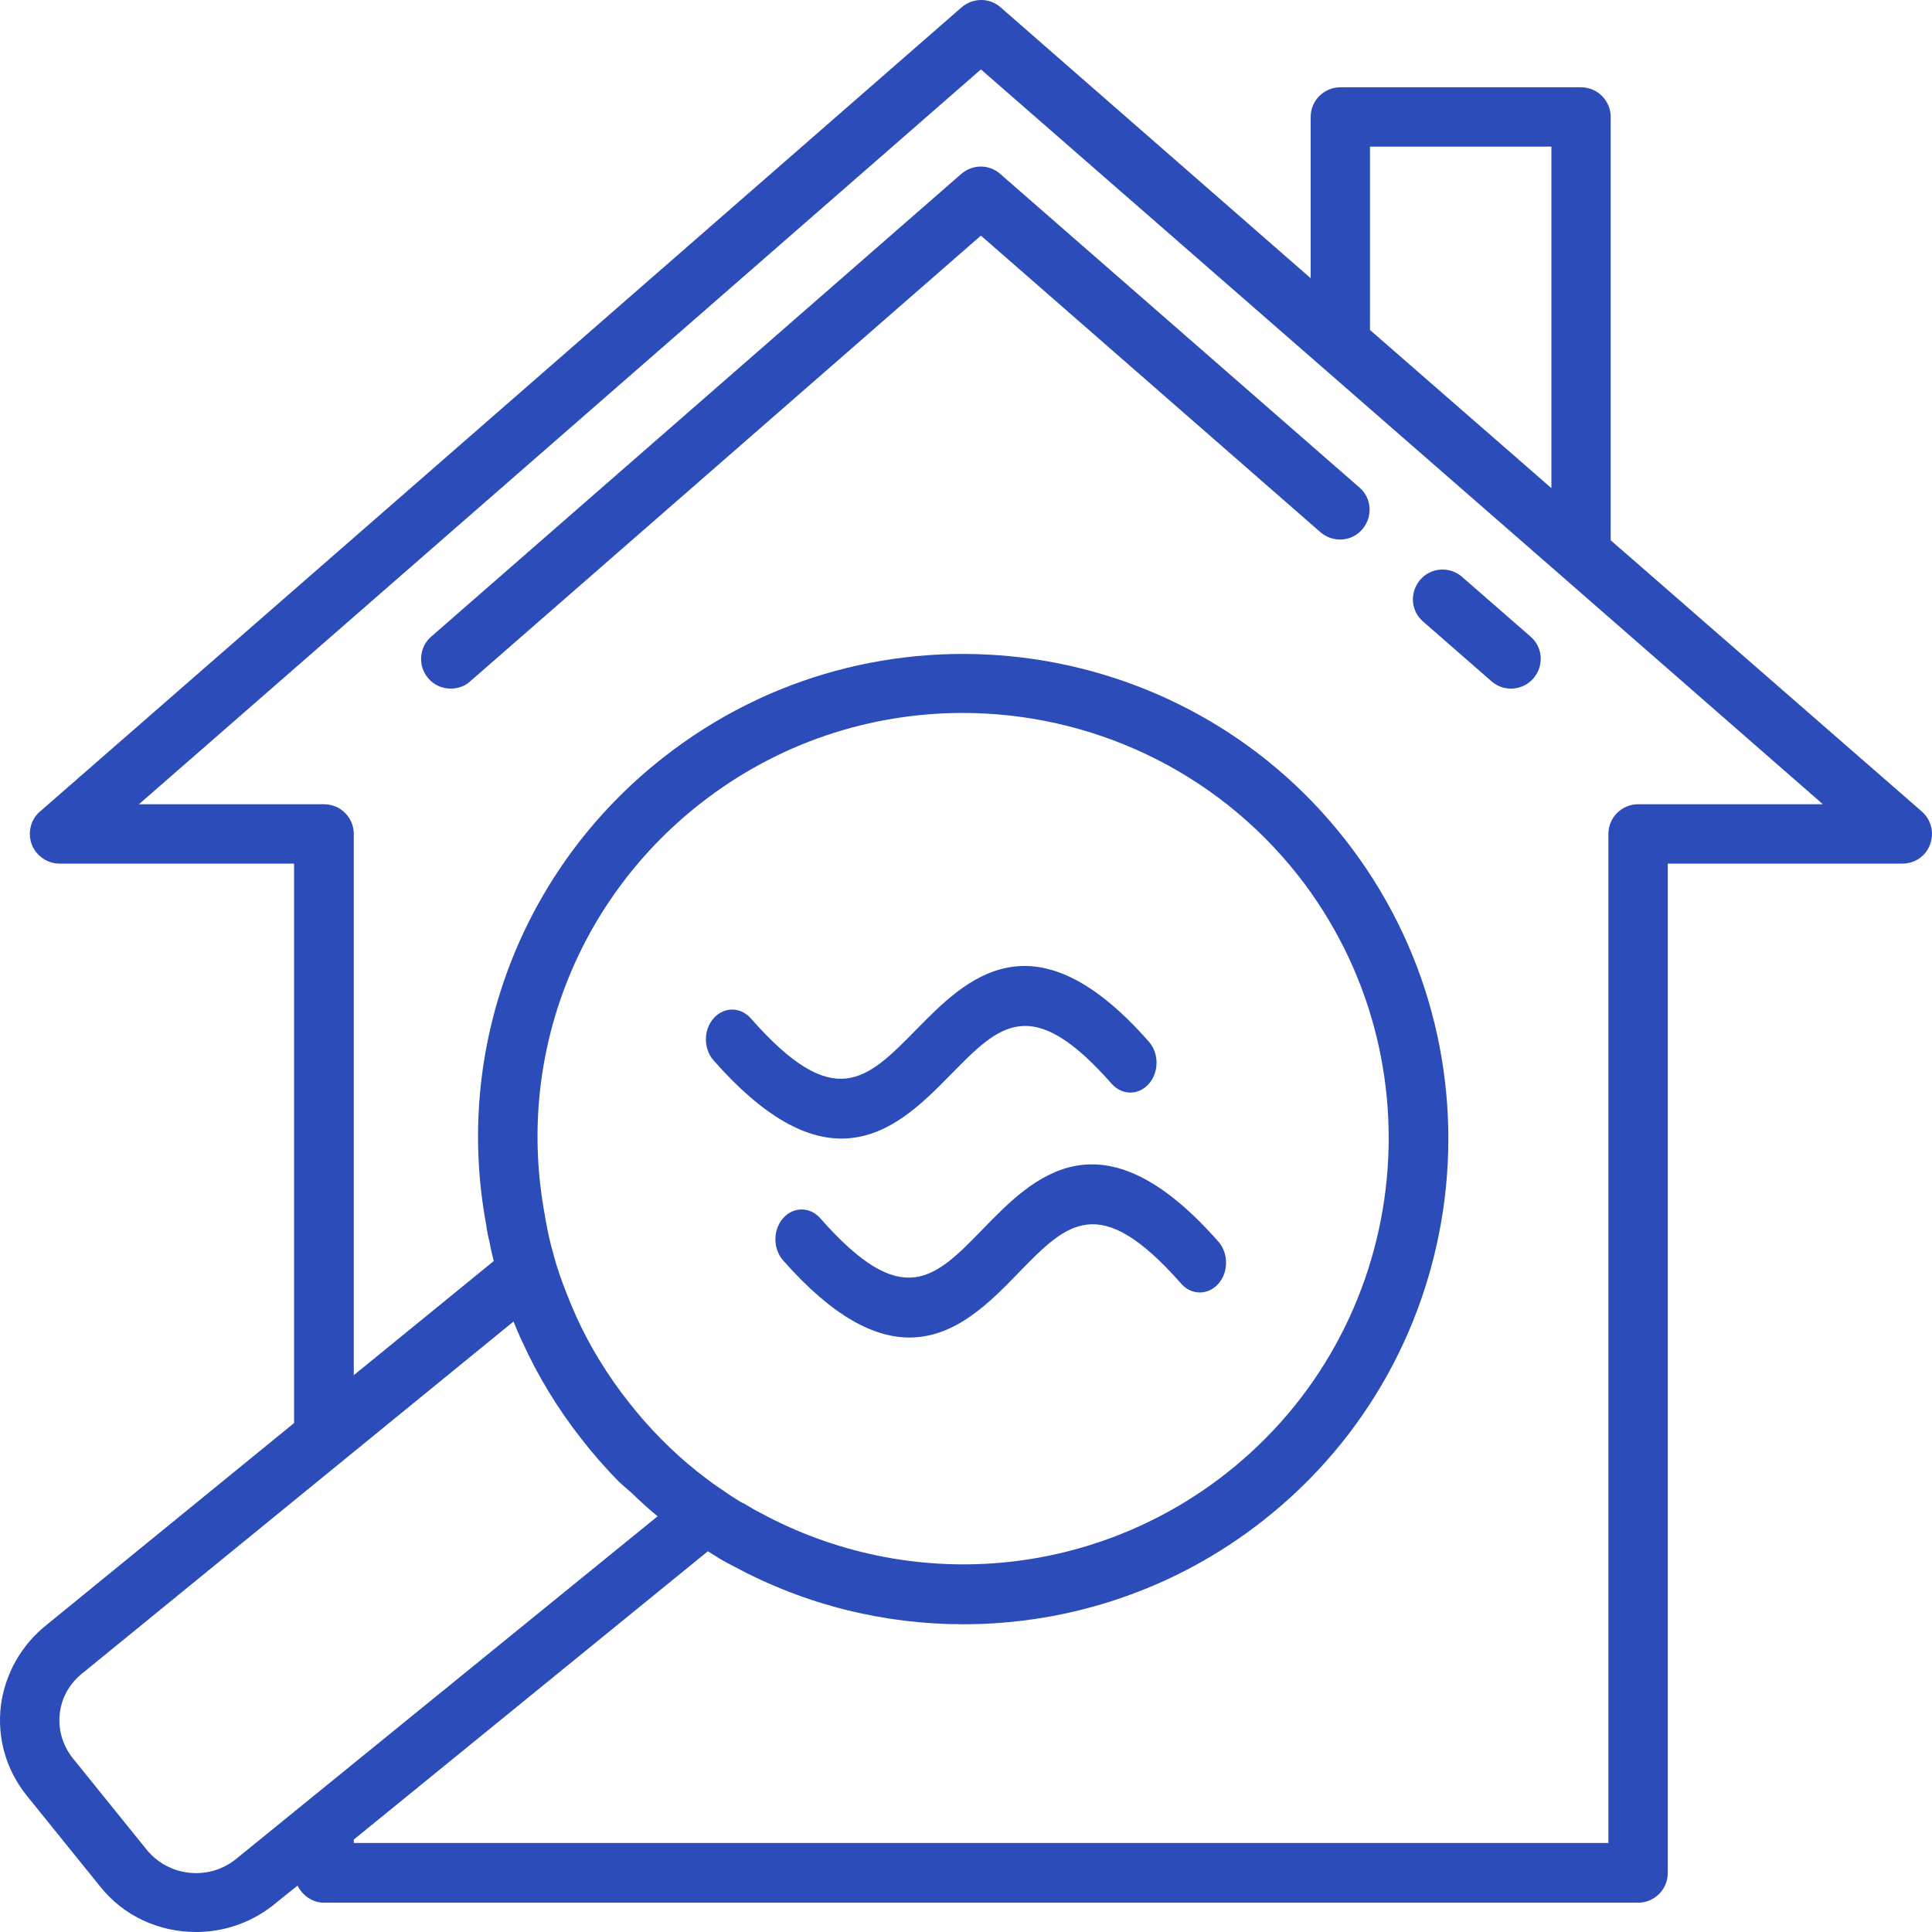
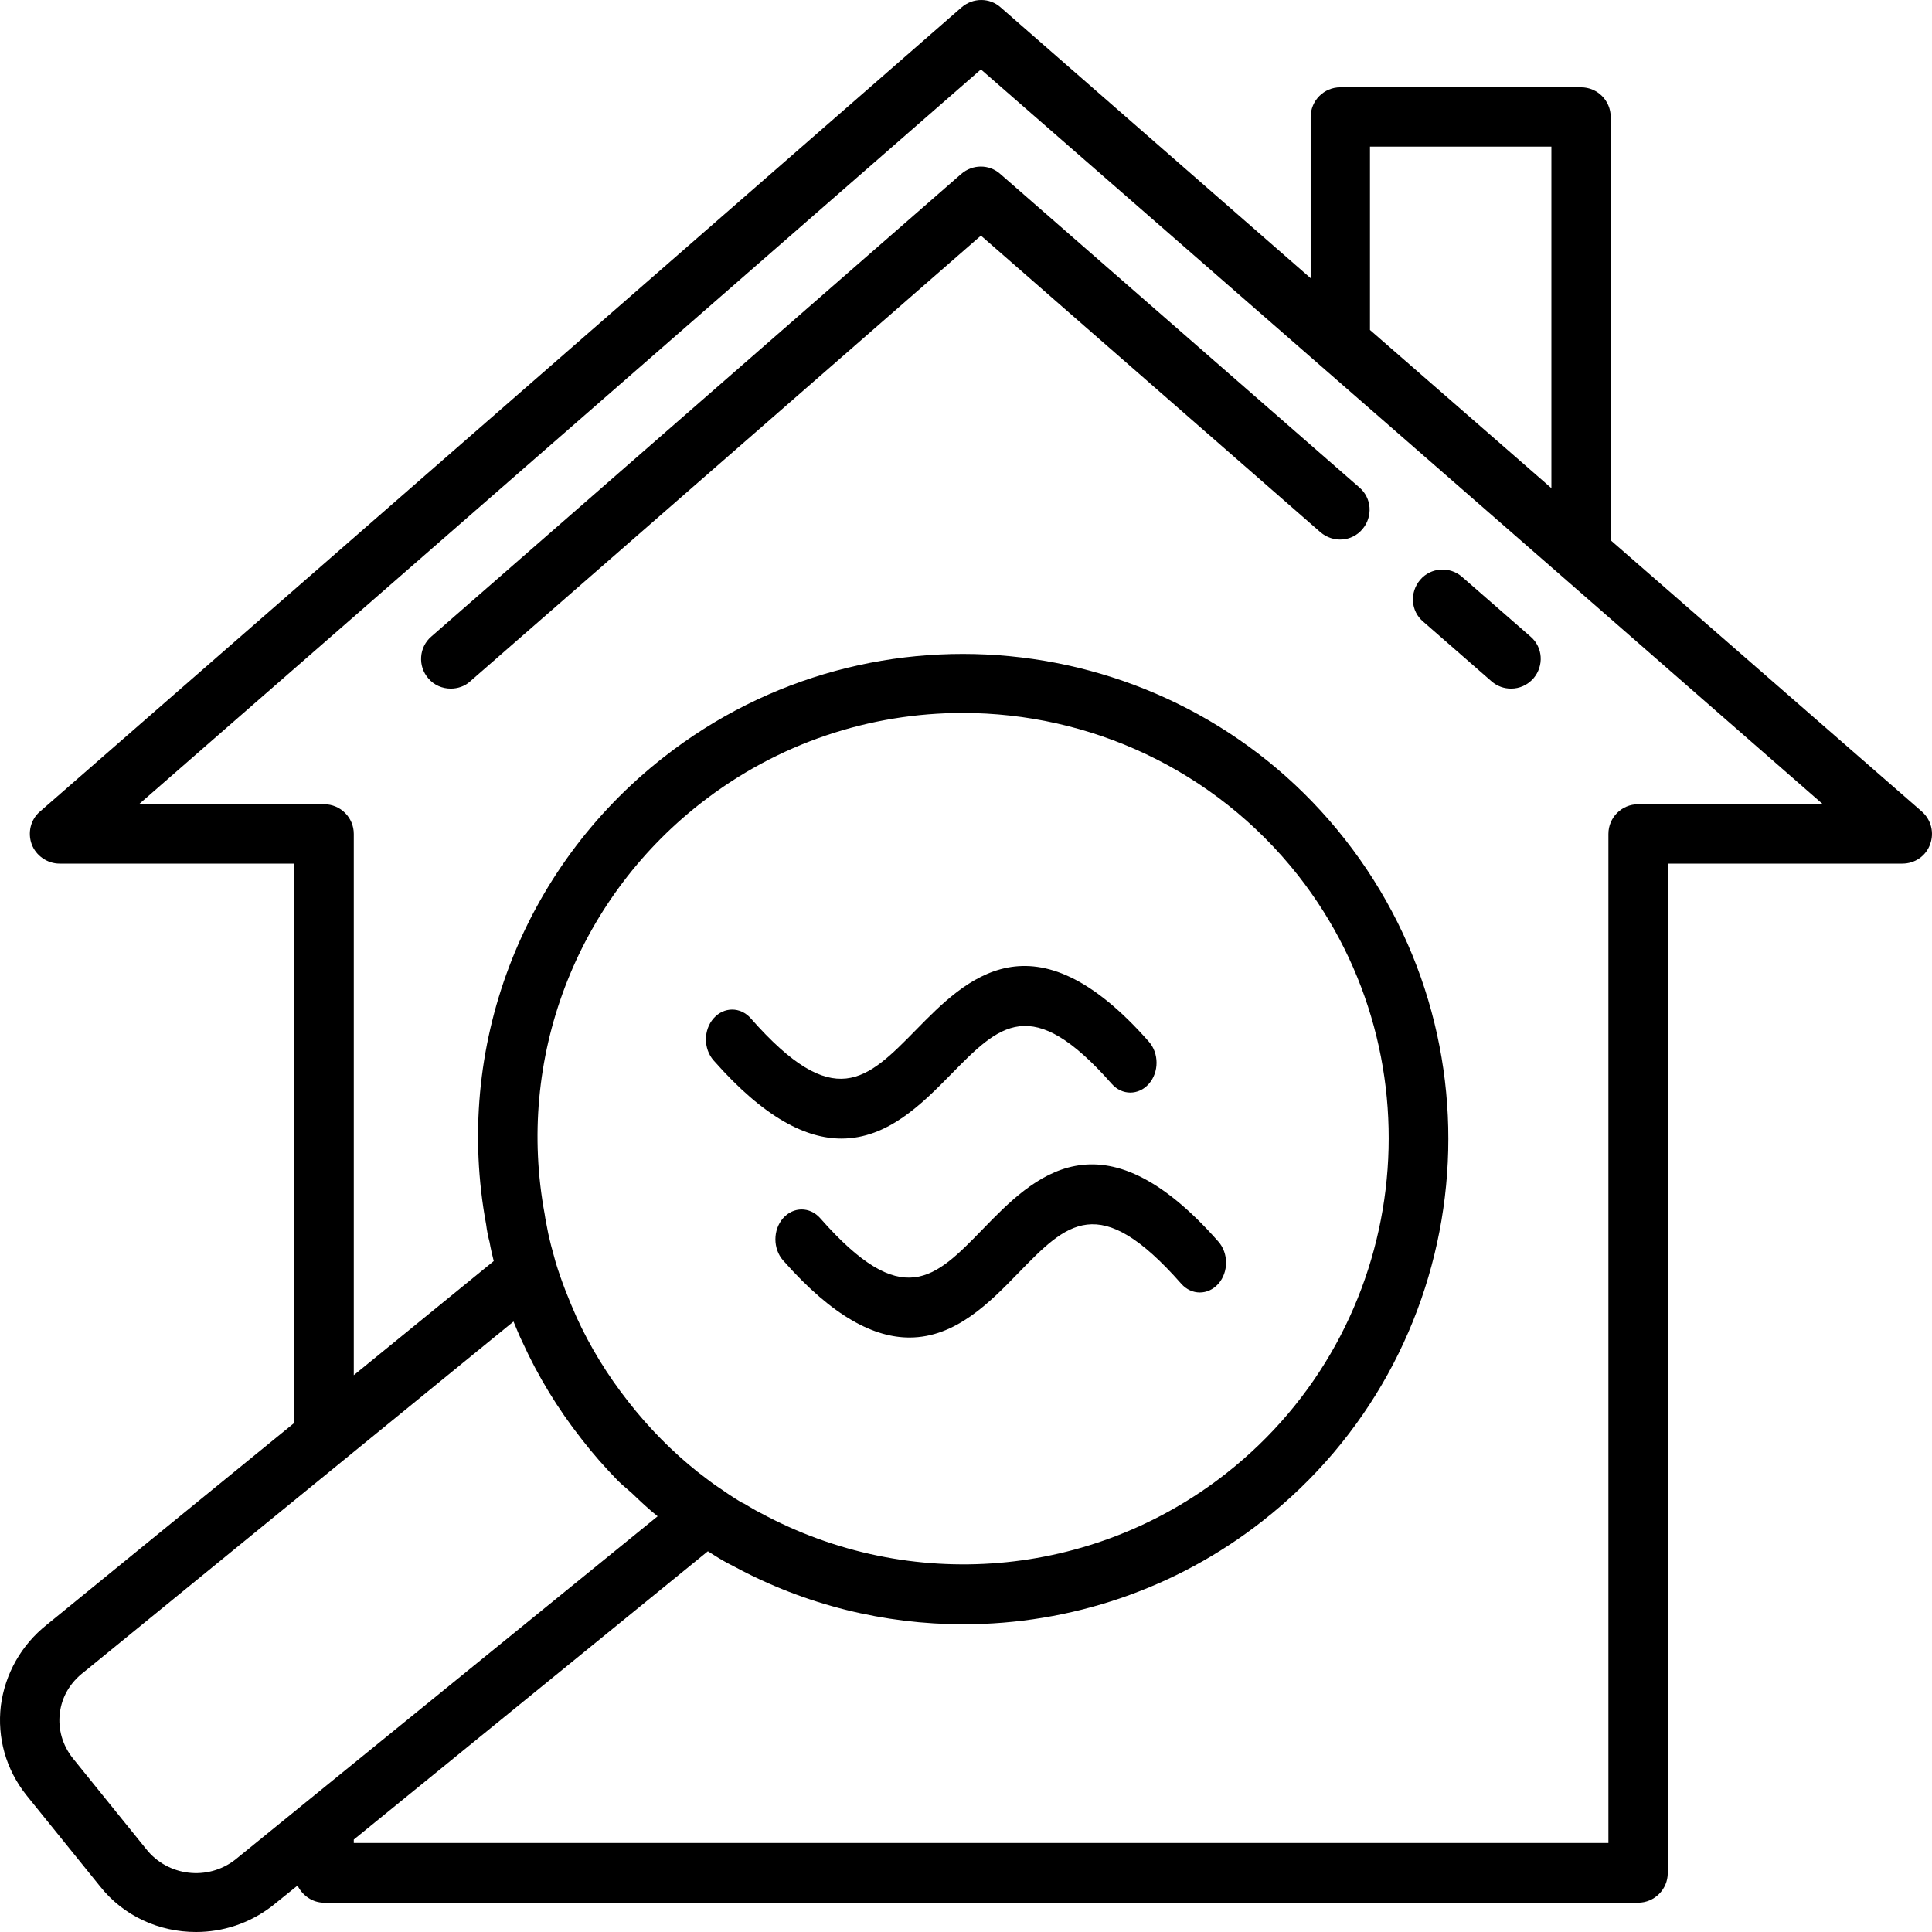
- <svg xmlns="http://www.w3.org/2000/svg" width="43" height="43" viewBox="0 0 43 43" fill="none">
-   <path d="M42.773 18.061L35.849 12.025V2.603C35.849 2.239 35.553 1.943 35.189 1.943H29.831C29.467 1.943 29.171 2.239 29.171 2.603V6.192L22.272 0.165C22.027 -0.055 21.654 -0.055 21.4 0.165L0.891 18.061C0.68 18.239 0.612 18.535 0.705 18.789C0.798 19.043 1.052 19.221 1.323 19.221H6.545V31.673L1.043 36.16C0.476 36.609 0.112 37.252 0.019 37.963C-0.065 38.674 0.129 39.377 0.586 39.953L2.22 41.976C2.753 42.653 3.549 43 4.362 43C4.954 43 5.547 42.814 6.054 42.424L6.622 41.967C6.732 42.187 6.952 42.348 7.214 42.348H36.459C36.822 42.348 37.119 42.052 37.119 41.688V19.221H42.341C42.621 19.221 42.866 19.051 42.959 18.789C43.052 18.535 42.984 18.247 42.773 18.061ZM30.491 7.344V3.263H34.529V10.865L33.657 10.104L30.491 7.344ZM5.233 41.392C4.624 41.866 3.735 41.764 3.253 41.154L1.619 39.131C1.391 38.843 1.289 38.488 1.331 38.132C1.374 37.768 1.56 37.447 1.873 37.21L11.429 29.413C11.497 29.574 11.556 29.726 11.632 29.879C11.971 30.624 12.411 31.352 12.944 32.029C13.198 32.359 13.469 32.664 13.757 32.96C13.85 33.053 13.96 33.138 14.062 33.231C14.248 33.409 14.434 33.587 14.637 33.747L5.233 41.392ZM16.372 33.358C16.279 33.299 16.186 33.239 16.068 33.155C15.882 33.036 15.712 32.901 15.534 32.765C14.959 32.308 14.443 31.783 13.986 31.199C13.52 30.607 13.131 29.972 12.834 29.32C12.657 28.922 12.496 28.516 12.369 28.101L12.267 27.728C12.242 27.618 12.208 27.5 12.183 27.356C12.166 27.254 12.14 27.153 12.123 27.026C11.48 23.563 12.809 20.067 15.577 17.892C17.312 16.529 19.377 15.868 21.426 15.868C24.236 15.868 27.021 17.113 28.891 19.483C32.116 23.597 31.397 29.574 27.283 32.799C24.312 35.127 20.258 35.474 16.923 33.671C16.804 33.612 16.694 33.544 16.567 33.468C16.508 33.443 16.449 33.409 16.372 33.358ZM36.459 17.9C36.094 17.9 35.798 18.196 35.798 18.56V41.019H7.874V40.943L15.755 34.526C15.797 34.551 15.848 34.585 15.89 34.611C16.034 34.704 16.186 34.789 16.322 34.856C17.93 35.728 19.691 36.151 21.443 36.151C23.813 36.151 26.166 35.373 28.104 33.849C32.793 30.175 33.614 23.369 29.933 18.679C26.259 13.998 19.453 13.176 14.764 16.859C11.599 19.339 10.092 23.326 10.82 27.254C10.837 27.39 10.862 27.517 10.896 27.644C10.921 27.788 10.955 27.932 10.989 28.067L7.874 30.607V18.56C7.874 18.196 7.578 17.9 7.214 17.9H3.092L21.832 1.545L33.301 11.551L34.757 12.821L40.572 17.9H36.459Z" fill="#2B4CB9" />
-   <path d="M20.242 29.769C19.471 29.769 18.552 29.327 17.429 28.052C17.201 27.793 17.201 27.372 17.429 27.113C17.657 26.854 18.027 26.854 18.255 27.113C20.087 29.195 20.801 28.461 21.88 27.35C22.985 26.214 24.498 24.658 27.117 27.634C27.345 27.893 27.345 28.313 27.117 28.572C26.889 28.831 26.519 28.831 26.291 28.572C24.458 26.489 23.744 27.223 22.664 28.334C22.033 28.983 21.269 29.769 20.242 29.769Z" fill="#2B4CB9" />
-   <path d="M18.729 25.341C17.949 25.341 17.019 24.893 15.883 23.602C15.654 23.343 15.654 22.923 15.883 22.664C16.111 22.405 16.48 22.405 16.709 22.664C18.567 24.776 19.291 24.038 20.388 22.921C21.489 21.798 22.998 20.261 25.57 23.184C25.798 23.443 25.798 23.863 25.57 24.123C25.342 24.382 24.972 24.382 24.744 24.123C22.954 22.089 22.243 22.812 21.168 23.909C20.532 24.556 19.762 25.341 18.729 25.341Z" fill="#2B4CB9" />
-   <path d="M22.264 3.873C22.018 3.652 21.646 3.652 21.392 3.873L9.601 14.166C9.322 14.404 9.296 14.827 9.533 15.098C9.66 15.25 9.846 15.326 10.033 15.326C10.185 15.326 10.346 15.275 10.464 15.165L21.832 5.244L29.391 11.847C29.67 12.084 30.085 12.059 30.322 11.779C30.559 11.5 30.533 11.085 30.254 10.848L22.264 3.873Z" fill="#2B4CB9" />
-   <path d="M32.539 12.838C32.268 12.601 31.845 12.626 31.608 12.905C31.371 13.185 31.396 13.6 31.676 13.836L33.199 15.166C33.326 15.276 33.479 15.326 33.631 15.326C33.817 15.326 33.995 15.25 34.13 15.098C34.367 14.819 34.342 14.404 34.063 14.167L32.539 12.838Z" fill="#2B4CB9" />
+ <svg xmlns="http://www.w3.org/2000/svg" width="43" height="43" viewBox="0 0 43 43">
+   <path d="M42.773 18.061L35.849 12.025V2.603C35.849 2.239 35.553 1.943 35.189 1.943H29.831C29.467 1.943 29.171 2.239 29.171 2.603V6.192L22.272 0.165C22.027 -0.055 21.654 -0.055 21.4 0.165L0.891 18.061C0.68 18.239 0.612 18.535 0.705 18.789C0.798 19.043 1.052 19.221 1.323 19.221H6.545V31.673L1.043 36.16C0.476 36.609 0.112 37.252 0.019 37.963C-0.065 38.674 0.129 39.377 0.586 39.953L2.22 41.976C2.753 42.653 3.549 43 4.362 43C4.954 43 5.547 42.814 6.054 42.424L6.622 41.967C6.732 42.187 6.952 42.348 7.214 42.348H36.459C36.822 42.348 37.119 42.052 37.119 41.688V19.221H42.341C42.621 19.221 42.866 19.051 42.959 18.789C43.052 18.535 42.984 18.247 42.773 18.061ZM30.491 7.344V3.263H34.529V10.865L33.657 10.104L30.491 7.344ZM5.233 41.392C4.624 41.866 3.735 41.764 3.253 41.154L1.619 39.131C1.391 38.843 1.289 38.488 1.331 38.132C1.374 37.768 1.56 37.447 1.873 37.21L11.429 29.413C11.497 29.574 11.556 29.726 11.632 29.879C11.971 30.624 12.411 31.352 12.944 32.029C13.198 32.359 13.469 32.664 13.757 32.96C13.85 33.053 13.96 33.138 14.062 33.231C14.248 33.409 14.434 33.587 14.637 33.747L5.233 41.392ZM16.372 33.358C16.279 33.299 16.186 33.239 16.068 33.155C15.882 33.036 15.712 32.901 15.534 32.765C14.959 32.308 14.443 31.783 13.986 31.199C13.52 30.607 13.131 29.972 12.834 29.32C12.657 28.922 12.496 28.516 12.369 28.101L12.267 27.728C12.242 27.618 12.208 27.5 12.183 27.356C12.166 27.254 12.14 27.153 12.123 27.026C11.48 23.563 12.809 20.067 15.577 17.892C17.312 16.529 19.377 15.868 21.426 15.868C24.236 15.868 27.021 17.113 28.891 19.483C32.116 23.597 31.397 29.574 27.283 32.799C24.312 35.127 20.258 35.474 16.923 33.671C16.804 33.612 16.694 33.544 16.567 33.468C16.508 33.443 16.449 33.409 16.372 33.358ZM36.459 17.9C36.094 17.9 35.798 18.196 35.798 18.56V41.019H7.874V40.943L15.755 34.526C15.797 34.551 15.848 34.585 15.89 34.611C16.034 34.704 16.186 34.789 16.322 34.856C17.93 35.728 19.691 36.151 21.443 36.151C23.813 36.151 26.166 35.373 28.104 33.849C32.793 30.175 33.614 23.369 29.933 18.679C26.259 13.998 19.453 13.176 14.764 16.859C11.599 19.339 10.092 23.326 10.82 27.254C10.837 27.39 10.862 27.517 10.896 27.644C10.921 27.788 10.955 27.932 10.989 28.067L7.874 30.607V18.56C7.874 18.196 7.578 17.9 7.214 17.9H3.092L21.832 1.545L33.301 11.551L34.757 12.821L40.572 17.9H36.459Z" />
+   <path d="M20.242 29.769C19.471 29.769 18.552 29.327 17.429 28.052C17.201 27.793 17.201 27.372 17.429 27.113C17.657 26.854 18.027 26.854 18.255 27.113C20.087 29.195 20.801 28.461 21.88 27.35C22.985 26.214 24.498 24.658 27.117 27.634C27.345 27.893 27.345 28.313 27.117 28.572C26.889 28.831 26.519 28.831 26.291 28.572C24.458 26.489 23.744 27.223 22.664 28.334C22.033 28.983 21.269 29.769 20.242 29.769Z" />
+   <path d="M18.729 25.341C17.949 25.341 17.019 24.893 15.883 23.602C15.654 23.343 15.654 22.923 15.883 22.664C16.111 22.405 16.48 22.405 16.709 22.664C18.567 24.776 19.291 24.038 20.388 22.921C21.489 21.798 22.998 20.261 25.57 23.184C25.798 23.443 25.798 23.863 25.57 24.123C25.342 24.382 24.972 24.382 24.744 24.123C22.954 22.089 22.243 22.812 21.168 23.909C20.532 24.556 19.762 25.341 18.729 25.341Z" />
+   <path d="M22.264 3.873C22.018 3.652 21.646 3.652 21.392 3.873L9.601 14.166C9.322 14.404 9.296 14.827 9.533 15.098C9.66 15.25 9.846 15.326 10.033 15.326C10.185 15.326 10.346 15.275 10.464 15.165L21.832 5.244L29.391 11.847C29.67 12.084 30.085 12.059 30.322 11.779C30.559 11.5 30.533 11.085 30.254 10.848L22.264 3.873Z" />
+   <path d="M32.539 12.838C32.268 12.601 31.845 12.626 31.608 12.905C31.371 13.185 31.396 13.6 31.676 13.836L33.199 15.166C33.326 15.276 33.479 15.326 33.631 15.326C33.817 15.326 33.995 15.25 34.13 15.098C34.367 14.819 34.342 14.404 34.063 14.167L32.539 12.838Z" />
</svg>
